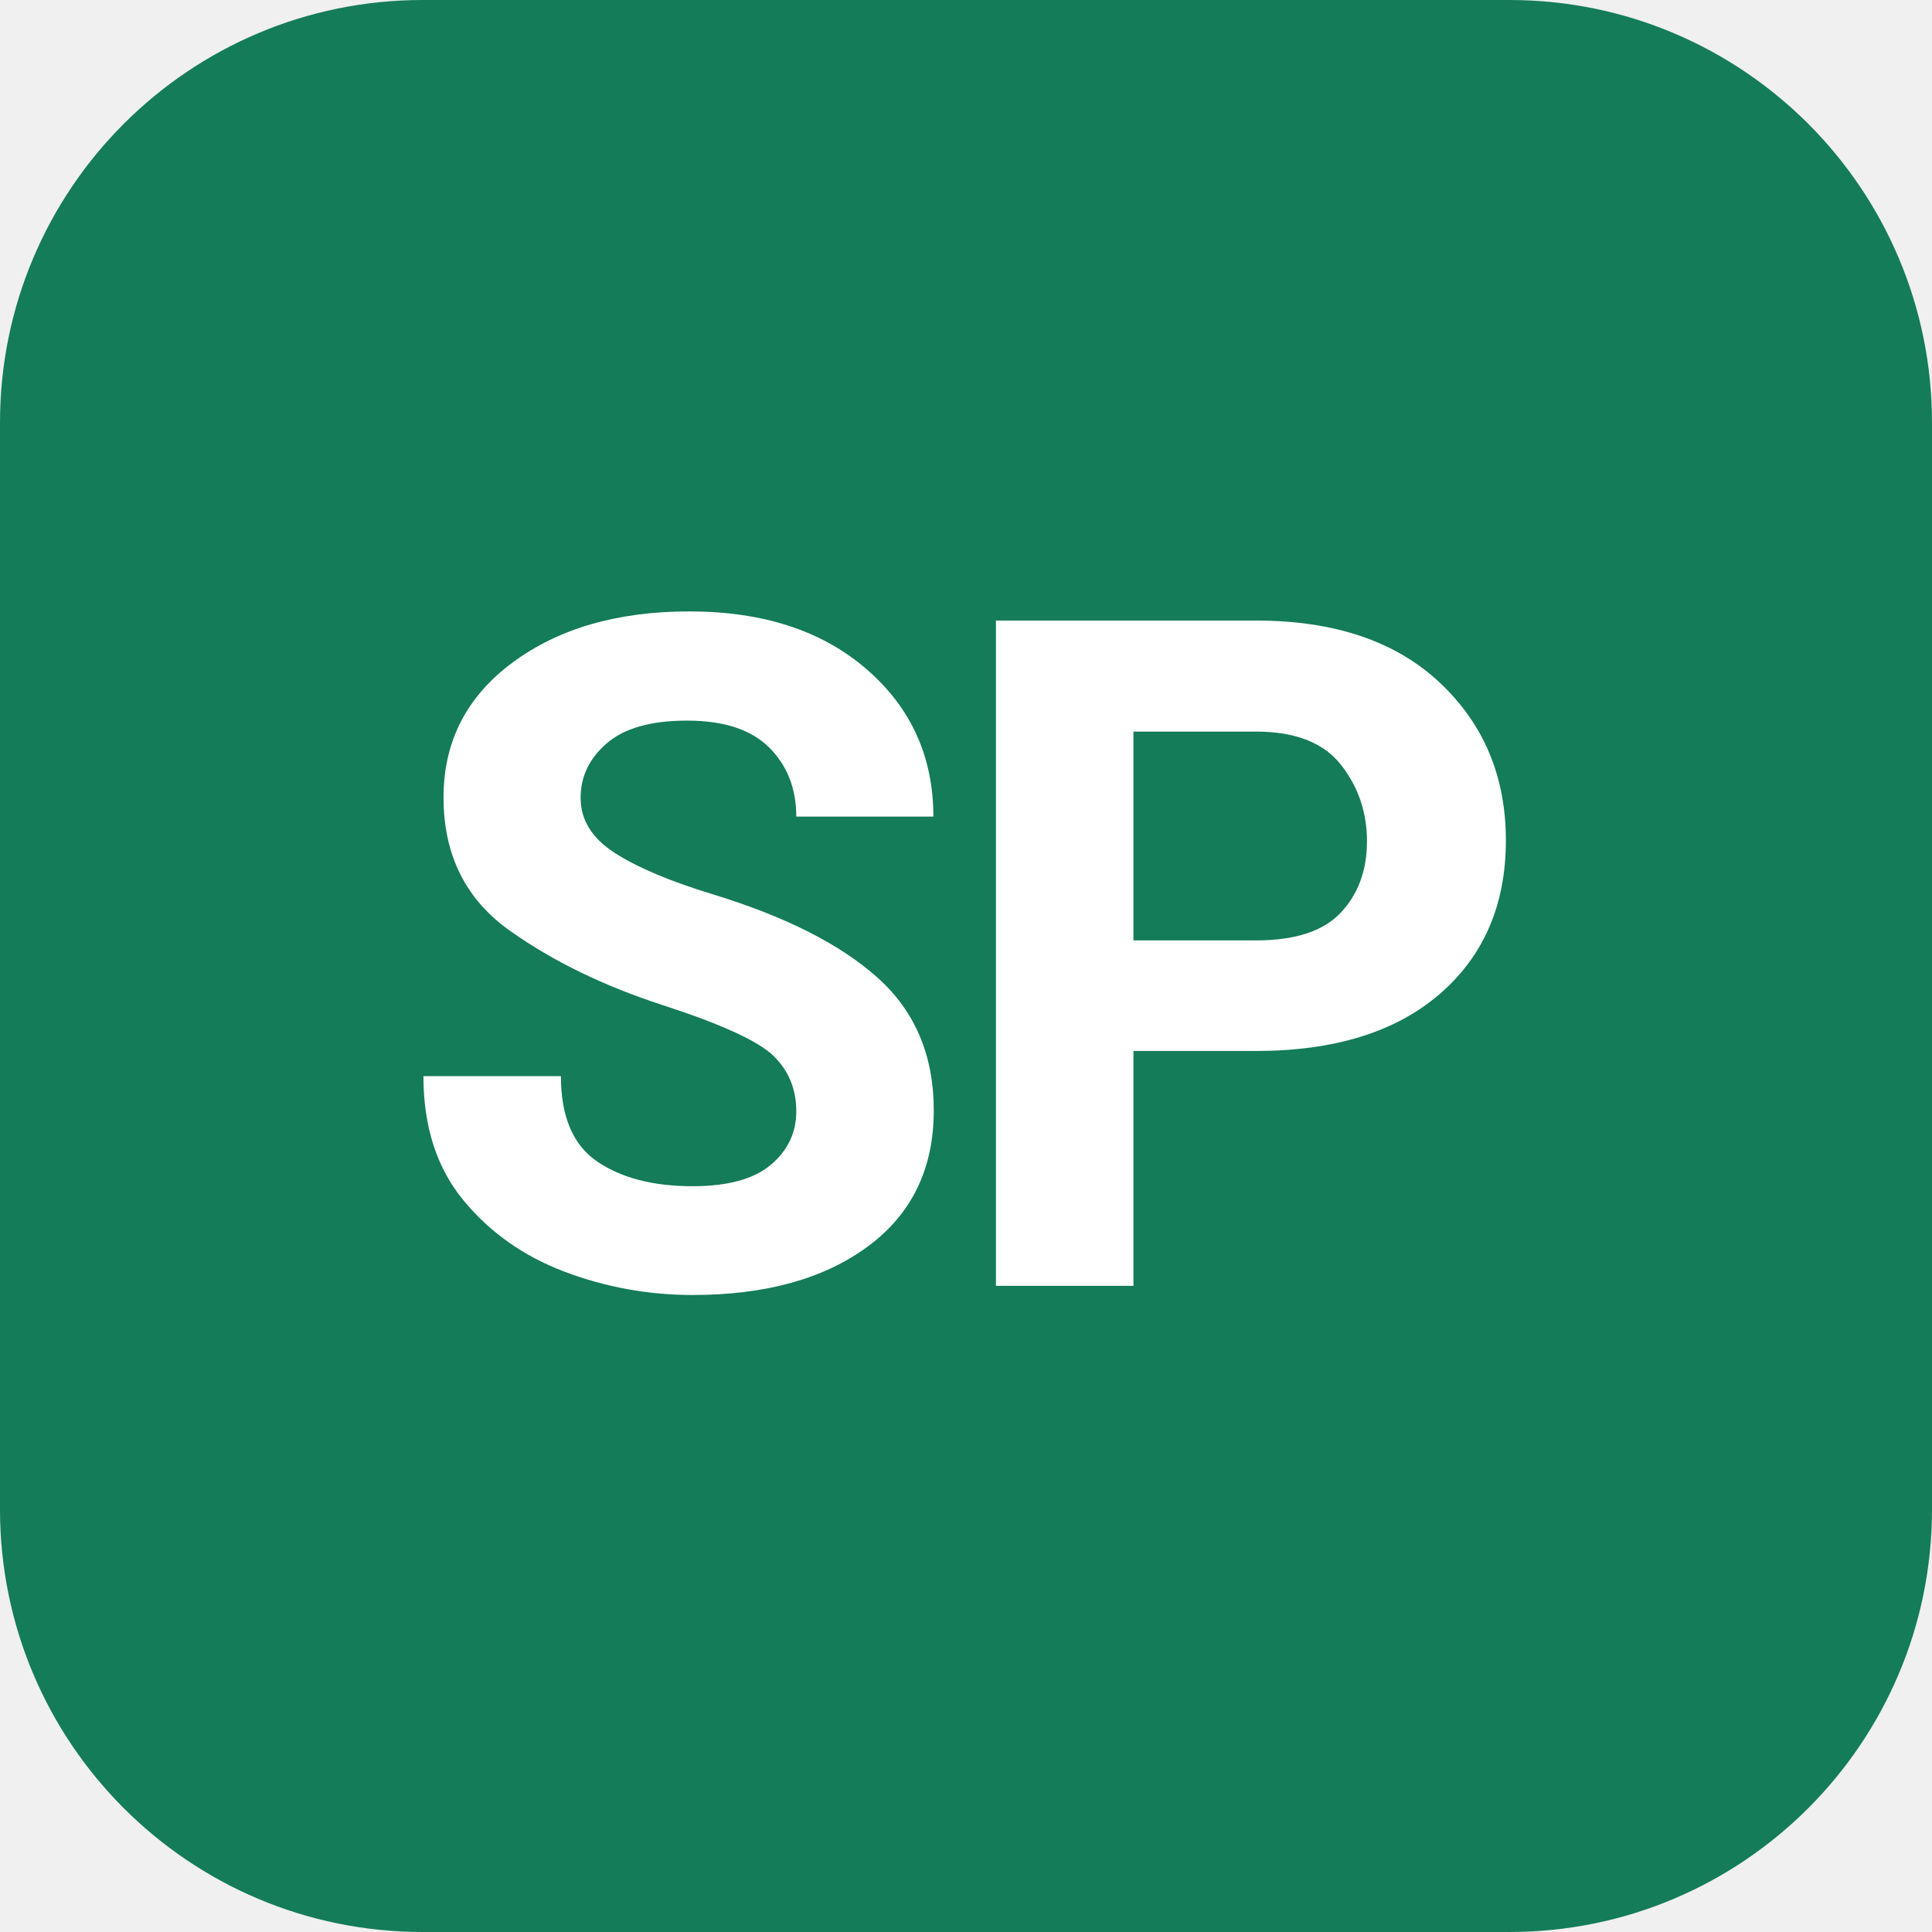
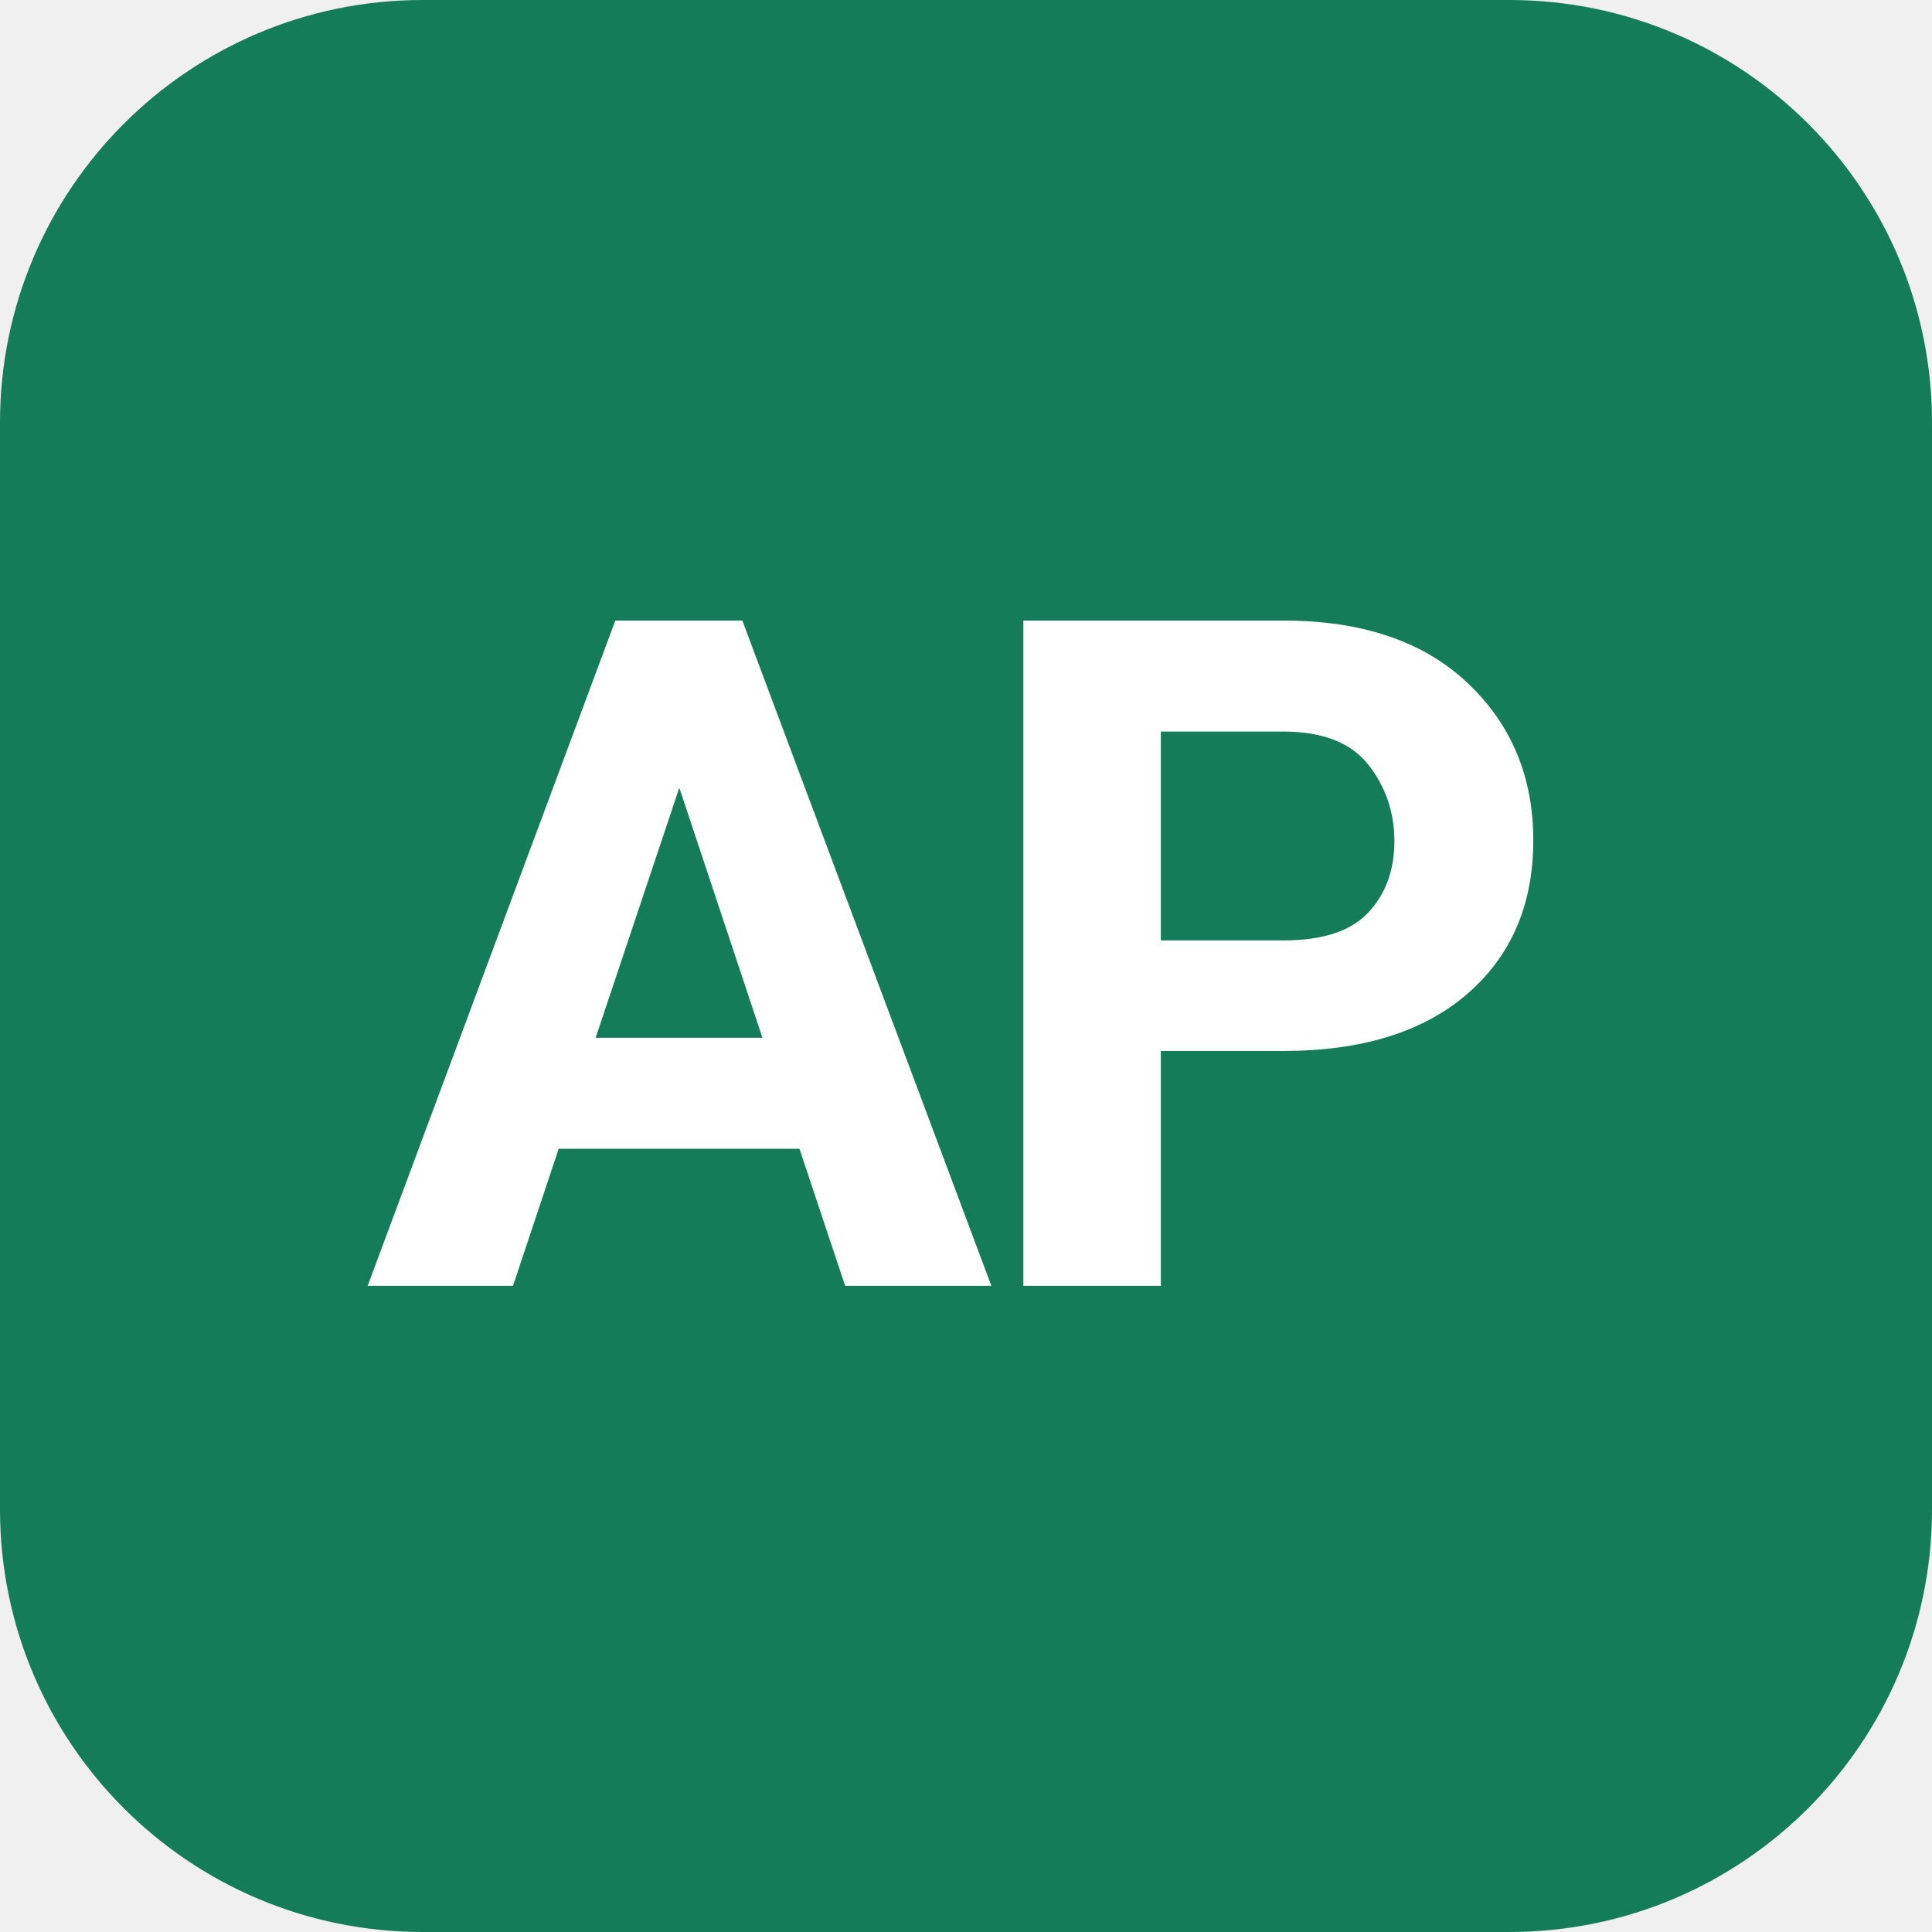
- <svg xmlns="http://www.w3.org/2000/svg" width="512" height="512" viewBox="0 0 512 512" role="img" aria-label="SahaPanel">
+ <svg xmlns="http://www.w3.org/2000/svg" width="512" height="512" viewBox="0 0 512 512" role="img" aria-label="Aytemiz Petrol Yakutiye Şubesi">
  <rect width="512" height="512" rx="112" ry="112" fill="#147C58" />
-   <text x="256" y="256" fill="#FFFFFF" font-family="ui-sans-serif, system-ui, -apple-system, 'Segoe UI', Roboto, Arial, sans-serif" font-size="248" font-weight="700" letter-spacing="-8" text-anchor="middle" dominant-baseline="central">SP</text>
+   <text x="256" y="256" fill="#FFFFFF" font-family="ui-sans-serif, system-ui, -apple-system, 'Segoe UI', Roboto, Arial, sans-serif" font-size="248" font-weight="700" letter-spacing="-8" text-anchor="middle" dominant-baseline="central">AP</text>
</svg>
